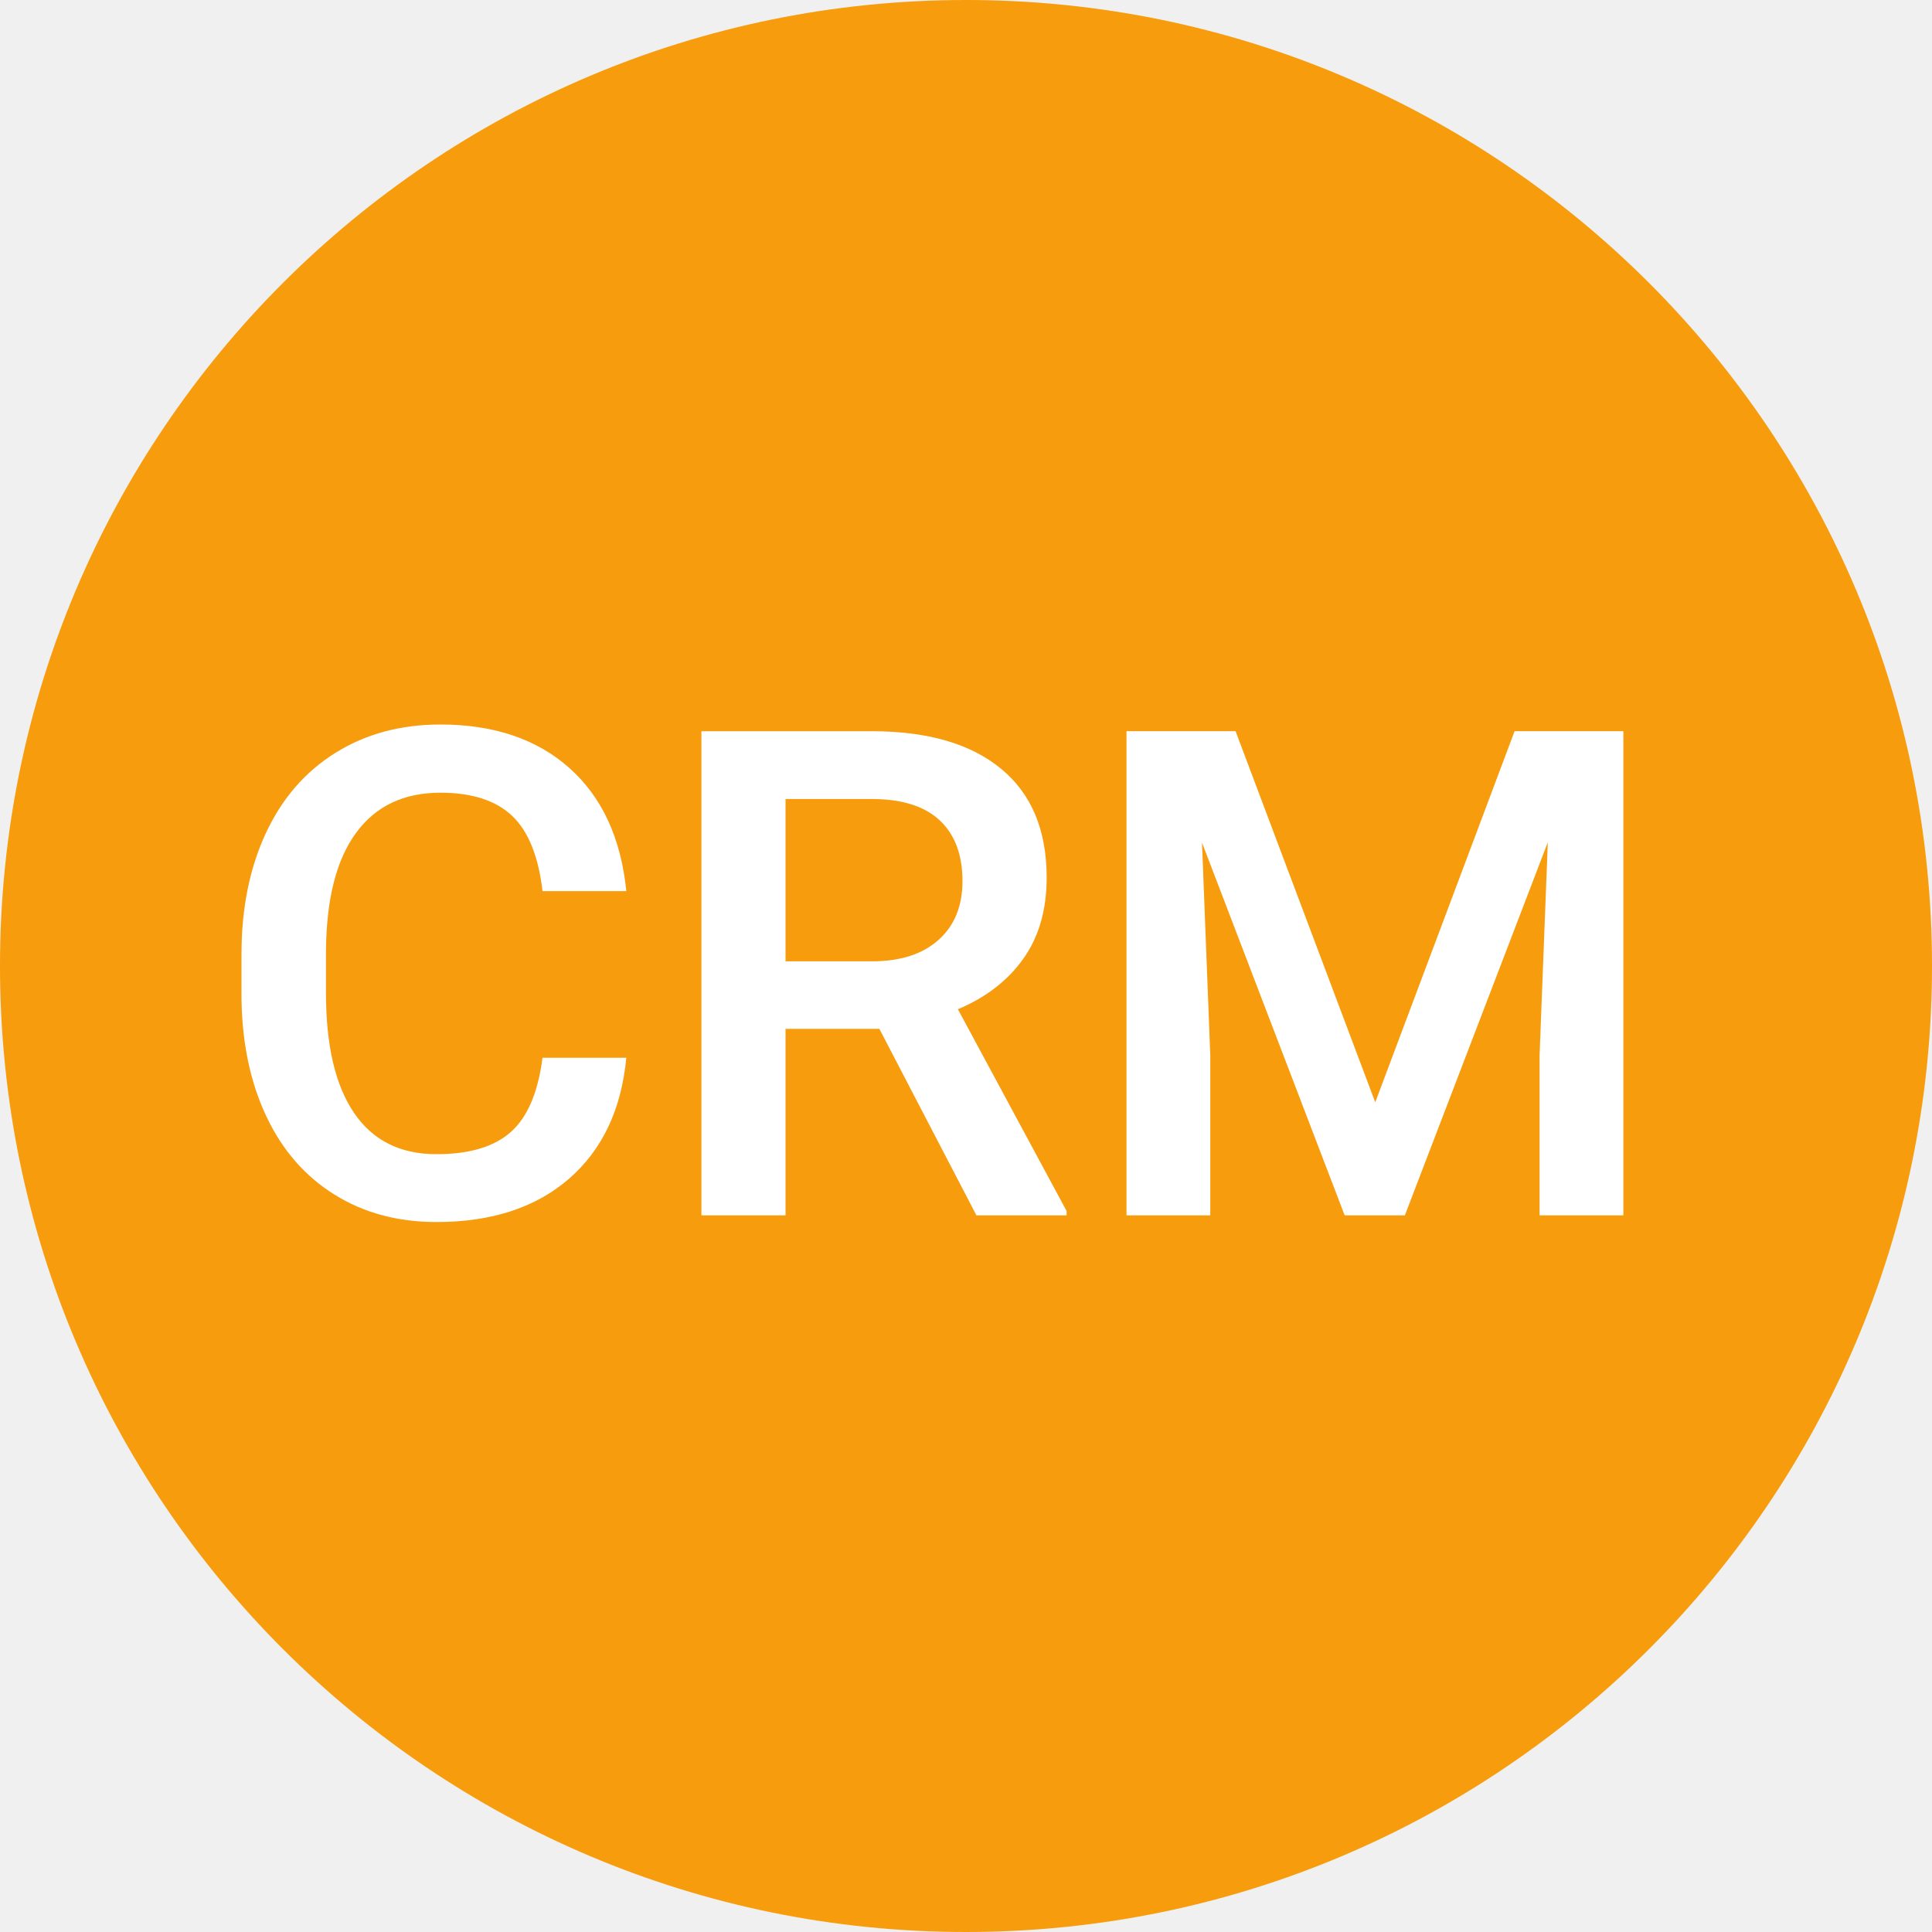
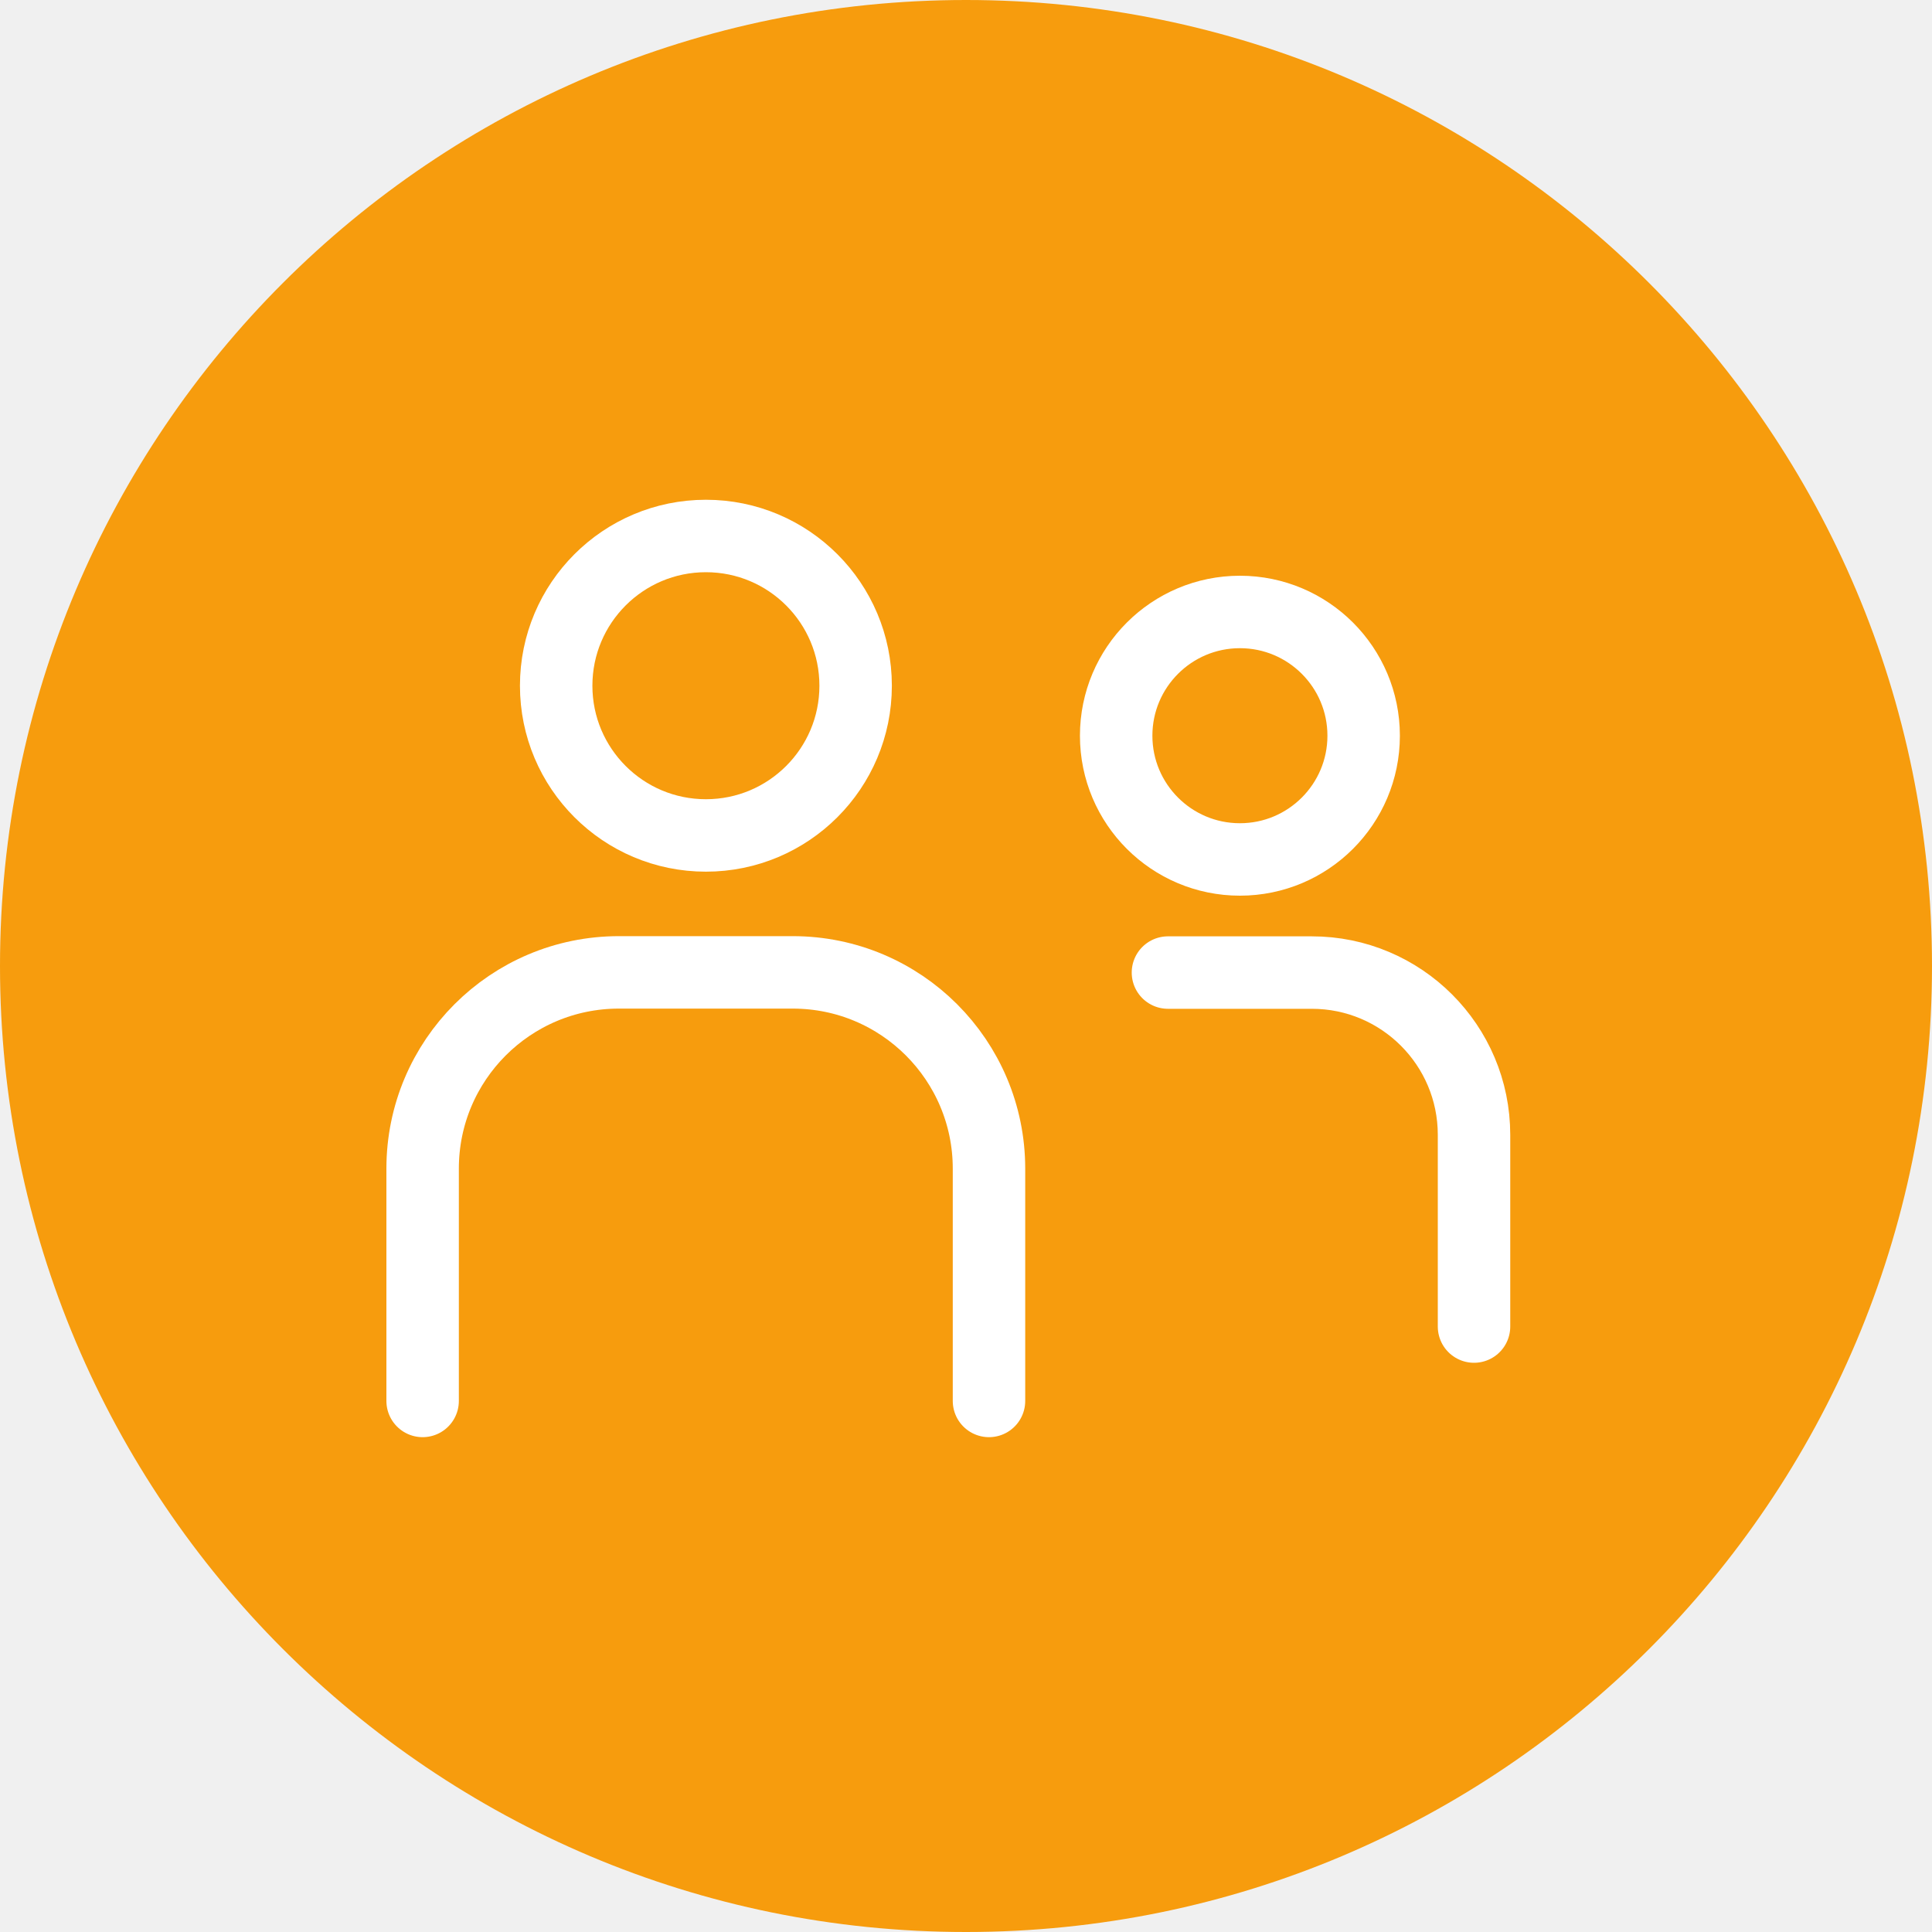
- <svg xmlns="http://www.w3.org/2000/svg" width="40" height="40" viewBox="0 0 40 40">
+ <svg xmlns="http://www.w3.org/2000/svg" id="Tag_-_CRM" width="40" height="40" data-name="Tag - CRM" viewBox="0 0 40 40">
  <defs>
    <style>
-             .cls-1{fill:none}.cls-2{clip-path:url(#clip-path)}.cls-3,.cls-6{fill:#f79c0d}.cls-4{fill:#fff}.cls-5,.cls-6{stroke:none}
+             .cls-1,.cls-4{fill:none}.cls-2{fill:#f79c0d}.cls-3{clip-path:url(#clip-path)}.cls-4{stroke:#fff;stroke-linecap:round;stroke-miterlimit:10;stroke-width:1.5px}
        </style>
    <clipPath id="clip-path">
-       <path d="M0 0h40v40H0z" class="cls-1" />
+       <path d="M0 0h24.063v24H0z" class="cls-1" />
    </clipPath>
  </defs>
-   <g id="Component_1" class="cls-2" data-name="Component 1">
-     <circle id="Ellipse_71" cx="20" cy="20" r="20" class="cls-3" data-name="Ellipse 71" />
-     <g id="Group_3421" data-name="Group 3421" transform="translate(-405 -410)">
-       <g id="Path_2288" class="cls-4" data-name="Path 2288">
-         <path d="M4.433 5.535c-.984 0-1.872-.242-2.639-.719-.77-.48-1.37-1.165-1.783-2.036C-.379 1.956-.586 1-.6-.063V-1.015c0-1.088.2-2.07.595-2.92.417-.897 1.03-1.601 1.821-2.094.785-.489 1.693-.737 2.701-.737 1.354 0 2.477.39 3.337 1.156.456.407.813.898 1.068 1.47v-2.488h4.526c1.39 0 2.504.339 3.314 1.007.421.347.742.766.96 1.252v-2.259h3.95l.244.648L23.87-.786l1.95-5.193.244-.649h3.944V5.397H26.273V2.525l-.855 2.23-.246.642H22.55l-.246-.642-.848-2.216v2.858H15.009l-.28-.538-1.731-3.324h-.335v3.862H8.921V2.94a4.247 4.247 0 0 1-1.084 1.452c-.873.76-2.018 1.144-3.404 1.144zM16.571.51l1.15 2.135V-.893c-.09.198-.2.385-.325.56-.229.32-.505.601-.825.842zM3.147-1.086v.884c0 .861.142 1.524.409 1.916.14.206.354.416.877.416.416 0 .727-.073.876-.207.072-.064.247-.281.329-.916L5.75.134H8.92v-1.45H5.738l-.102-.886c-.074-.649-.25-.878-.323-.947-.18-.17-.533-.205-.797-.205-.555 0-.786.213-.94.422-.273.371-.42 1.01-.429 1.846zm9.516-.777h.79c.331 0 .57-.064.71-.19.053-.046.163-.145.163-.47 0-.38-.114-.49-.151-.525-.111-.107-.353-.17-.682-.175h-.83v1.36z" class="cls-5" transform="translate(409.602 430.766)" />
-         <path d="M4.433 4.535c1.143 0 2.06-.3 2.748-.898.688-.6 1.083-1.434 1.184-2.503H6.63c-.092.716-.31 1.228-.654 1.535-.345.308-.859.461-1.543.461-.748 0-1.316-.284-1.704-.853-.388-.57-.582-1.396-.582-2.48v-.887c.01-1.07.217-1.881.624-2.434.406-.554.988-.83 1.745-.83.652 0 1.146.16 1.484.478.337.32.547.84.63 1.56h1.735c-.11-1.097-.503-1.946-1.177-2.548-.675-.601-1.566-.902-2.672-.902-.822 0-1.546.195-2.172.586-.627.39-1.108.945-1.443 1.666-.335.72-.503 1.554-.503 2.5v.936c.014.922.186 1.733.517 2.43.33.698.8 1.236 1.408 1.615.608.379 1.312.568 2.11.568m24.575-.138V-5.628h-2.252l-2.885 7.684-2.892-7.684h-2.258V4.397h1.735V1.092l-.172-4.413 2.954 7.718h1.246l2.96-7.725-.171 4.42v3.305h1.735m-11.527 0v-.09L15.23.129c.578-.243 1.03-.59 1.353-1.043.323-.452.485-1.013.485-1.683 0-.983-.314-1.733-.943-2.252-.629-.519-1.522-.778-2.678-.778H9.92V4.397h1.742V.535h1.942l2.01 3.862h1.866m-5.818-8.62h1.839c.606.009 1.061.16 1.366.454.306.294.458.71.458 1.246 0 .515-.165.92-.495 1.216-.331.296-.79.444-1.378.444h-1.79v-3.36M4.433 6.535c-1.174 0-2.24-.293-3.167-.87-.937-.583-1.663-1.41-2.159-2.456-.452-.955-.69-2.05-.708-3.257V-1.015c0-1.234.231-2.359.689-3.342.5-1.076 1.24-1.924 2.198-2.521.946-.589 2.033-.888 3.23-.888 1.317 0 2.458.319 3.405.948v-.81h5.526c1.282 0 2.38.258 3.274.769v-.769h5.643l.487 1.296 1.018 2.704 1.015-2.703.487-1.297h5.637V6.397H14.402l-.56-1.076-.179-.343v1.42H7.921V5.58c-.964.634-2.134.955-3.488.955zm-.065-5.407a2.009 2.009 0 0 0 .235-.004 2.33 2.33 0 0 0 .043-.245l.178-1.387-.181-1.58a2.383 2.383 0 0 0-.044-.264 1.729 1.729 0 0 0-.083-.002.654.654 0 0 0-.134.014c-.037.051-.226.353-.235 1.26v.878c0 .873.162 1.23.22 1.33z" class="cls-6" transform="translate(409.602 430.766)" />
-       </g>
+   <circle id="Ellipse_71" cx="20" cy="20" r="20" class="cls-2" data-name="Ellipse 71" />
+   <g id="Users" class="cls-3" transform="translate(8 8)">
+     <path id="Rectangle_936" d="M0 0h24v24H0z" class="cls-1" data-name="Rectangle 936" transform="translate(.063)" />
+     <g id="Group_1080" data-name="Group 1080" transform="translate(.764 .227)">
+       <path id="Path_449" d="M1.986 21.3v-4.81a4.063 4.063 0 0 1 4.063-4.063h3.6a4.063 4.063 0 0 1 4.063 4.063v4.81" class="cls-4" data-name="Path 449" transform="translate(-2 -.522)" />
+       <circle id="Ellipse_48" cx="3.1" cy="3.1" r="3.1" class="cls-4" data-name="Ellipse 48" transform="translate(2.751 2.87)" />
+       <path id="Path_450" d="M15.623 12.432H18.6a3.359 3.359 0 0 1 3.36 3.358v3.971" class="cls-4" data-name="Path 450" transform="translate(-.206 -.523)" />
+       <circle id="Ellipse_49" cx="2.562" cy="2.562" r="2.562" class="cls-4" data-name="Ellipse 49" transform="translate(14.345 4.443)" />
    </g>
  </g>
</svg>
